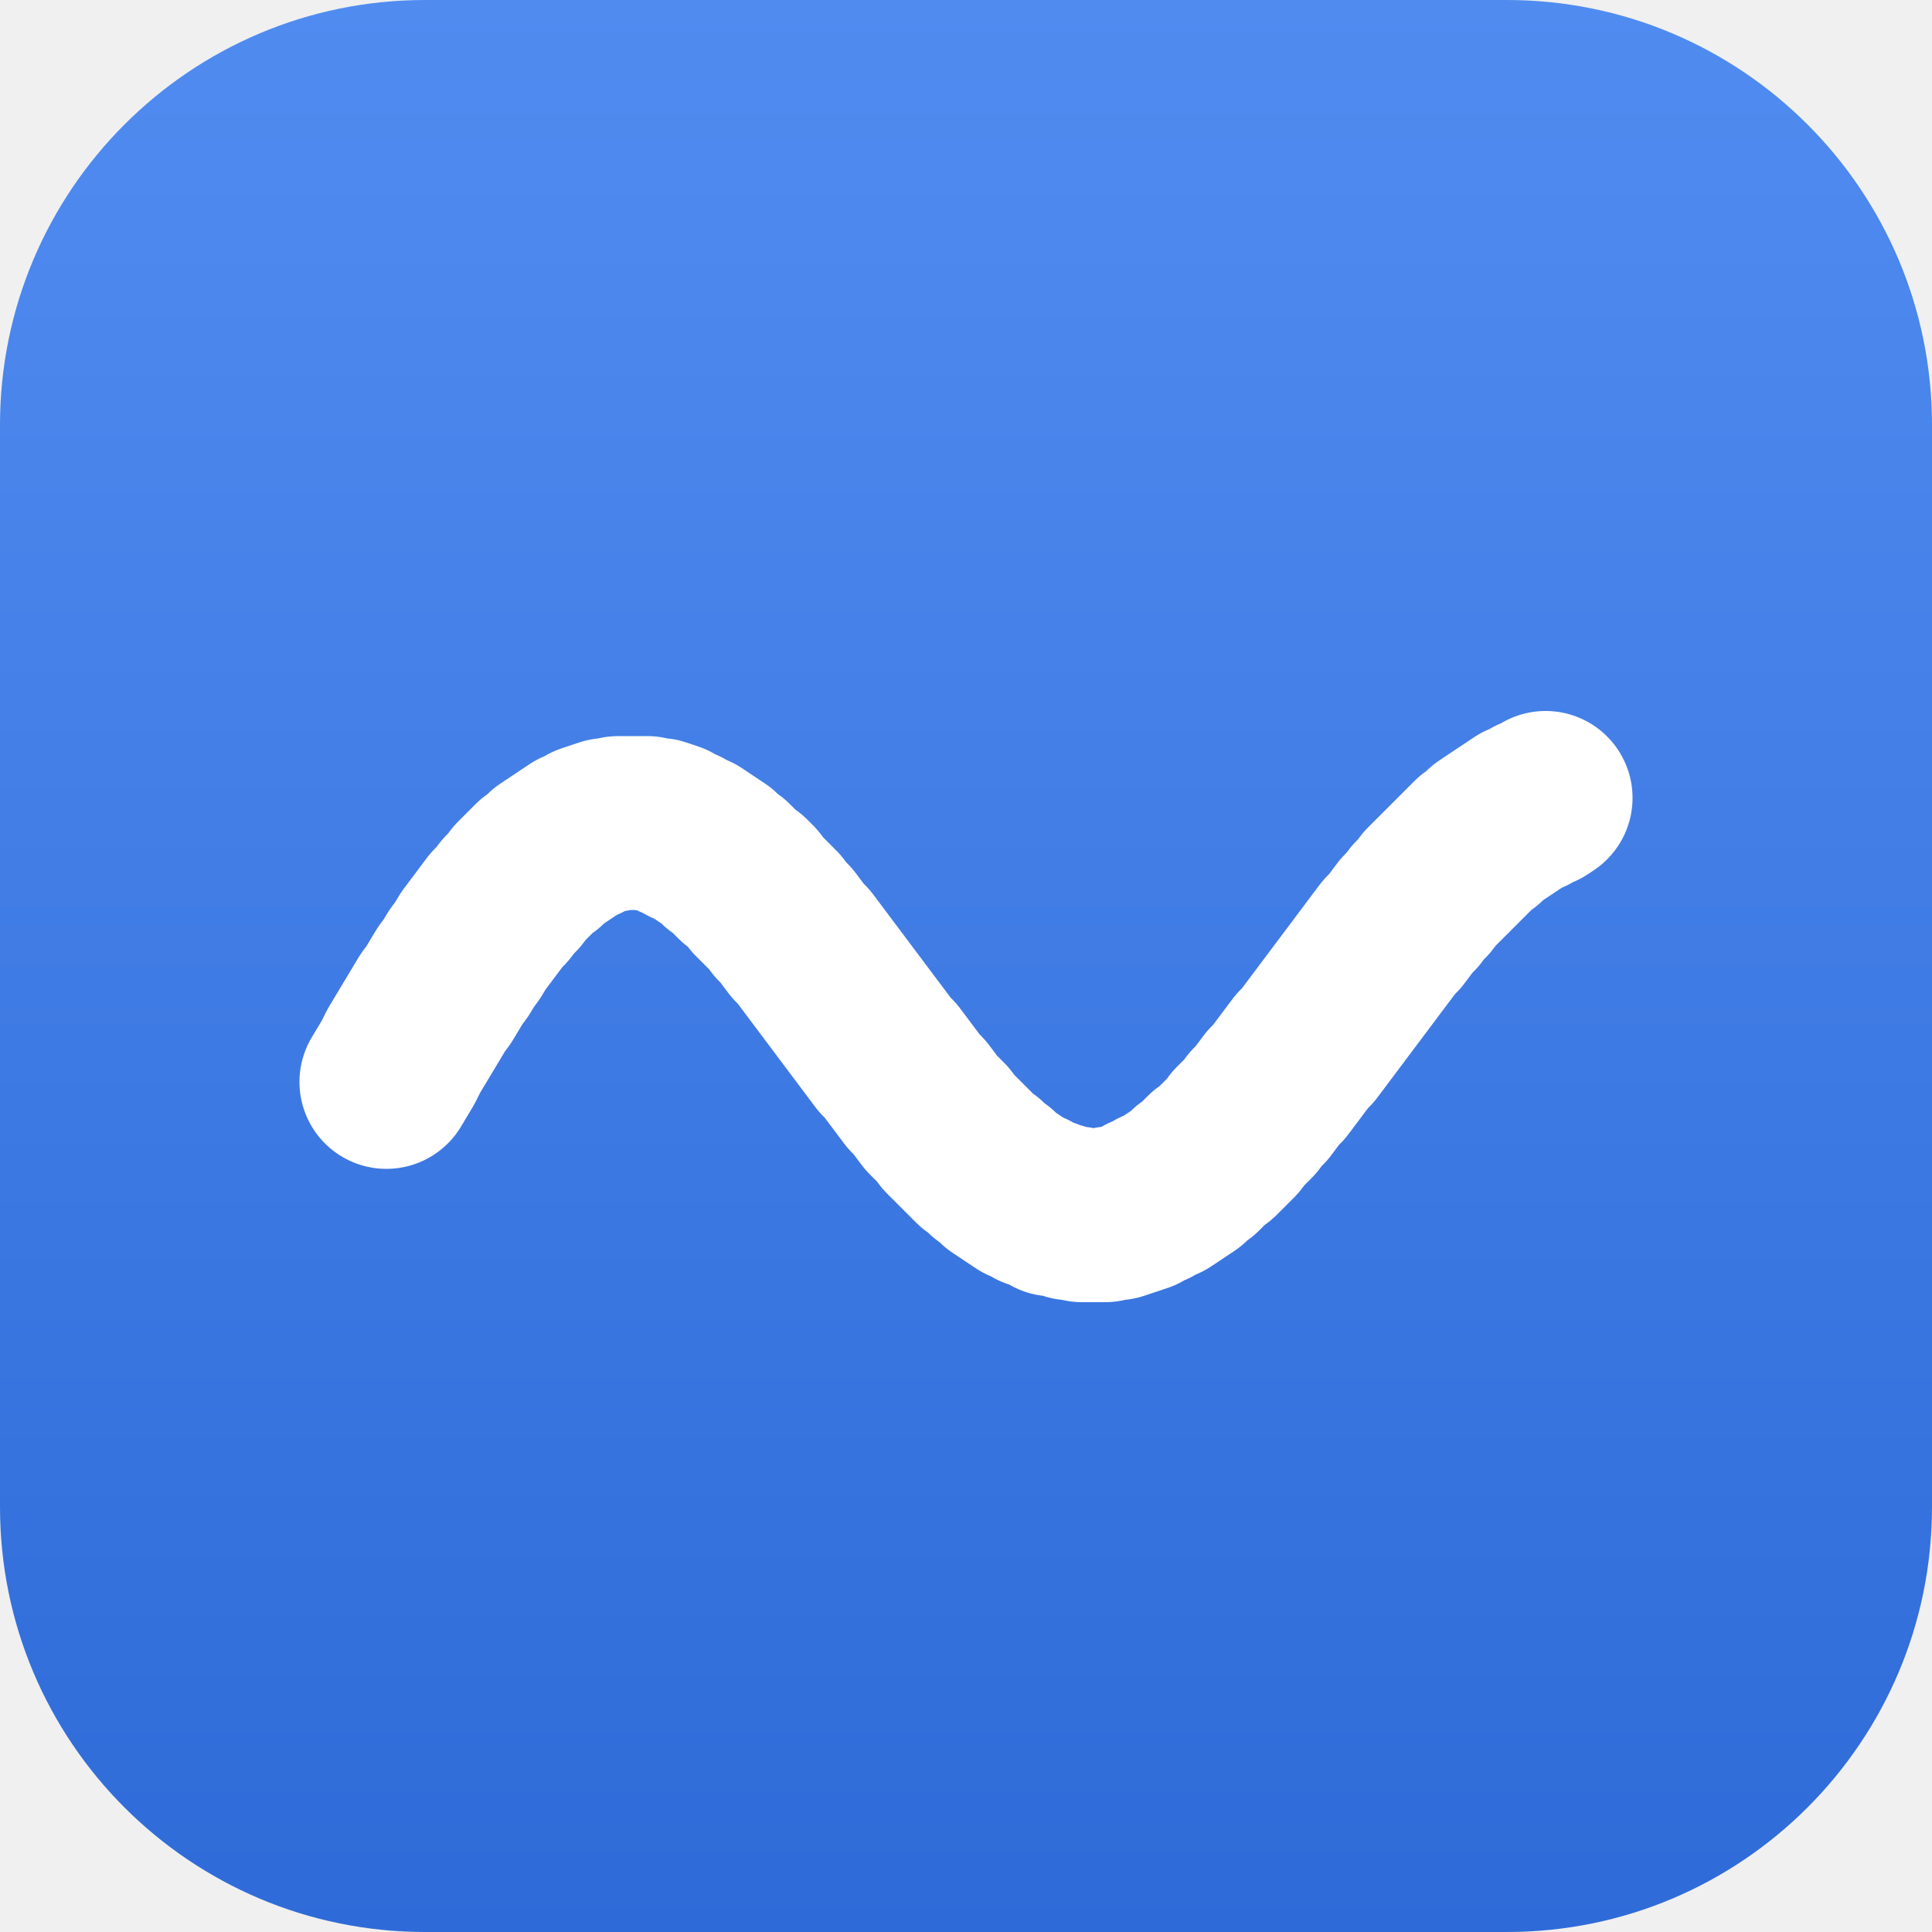
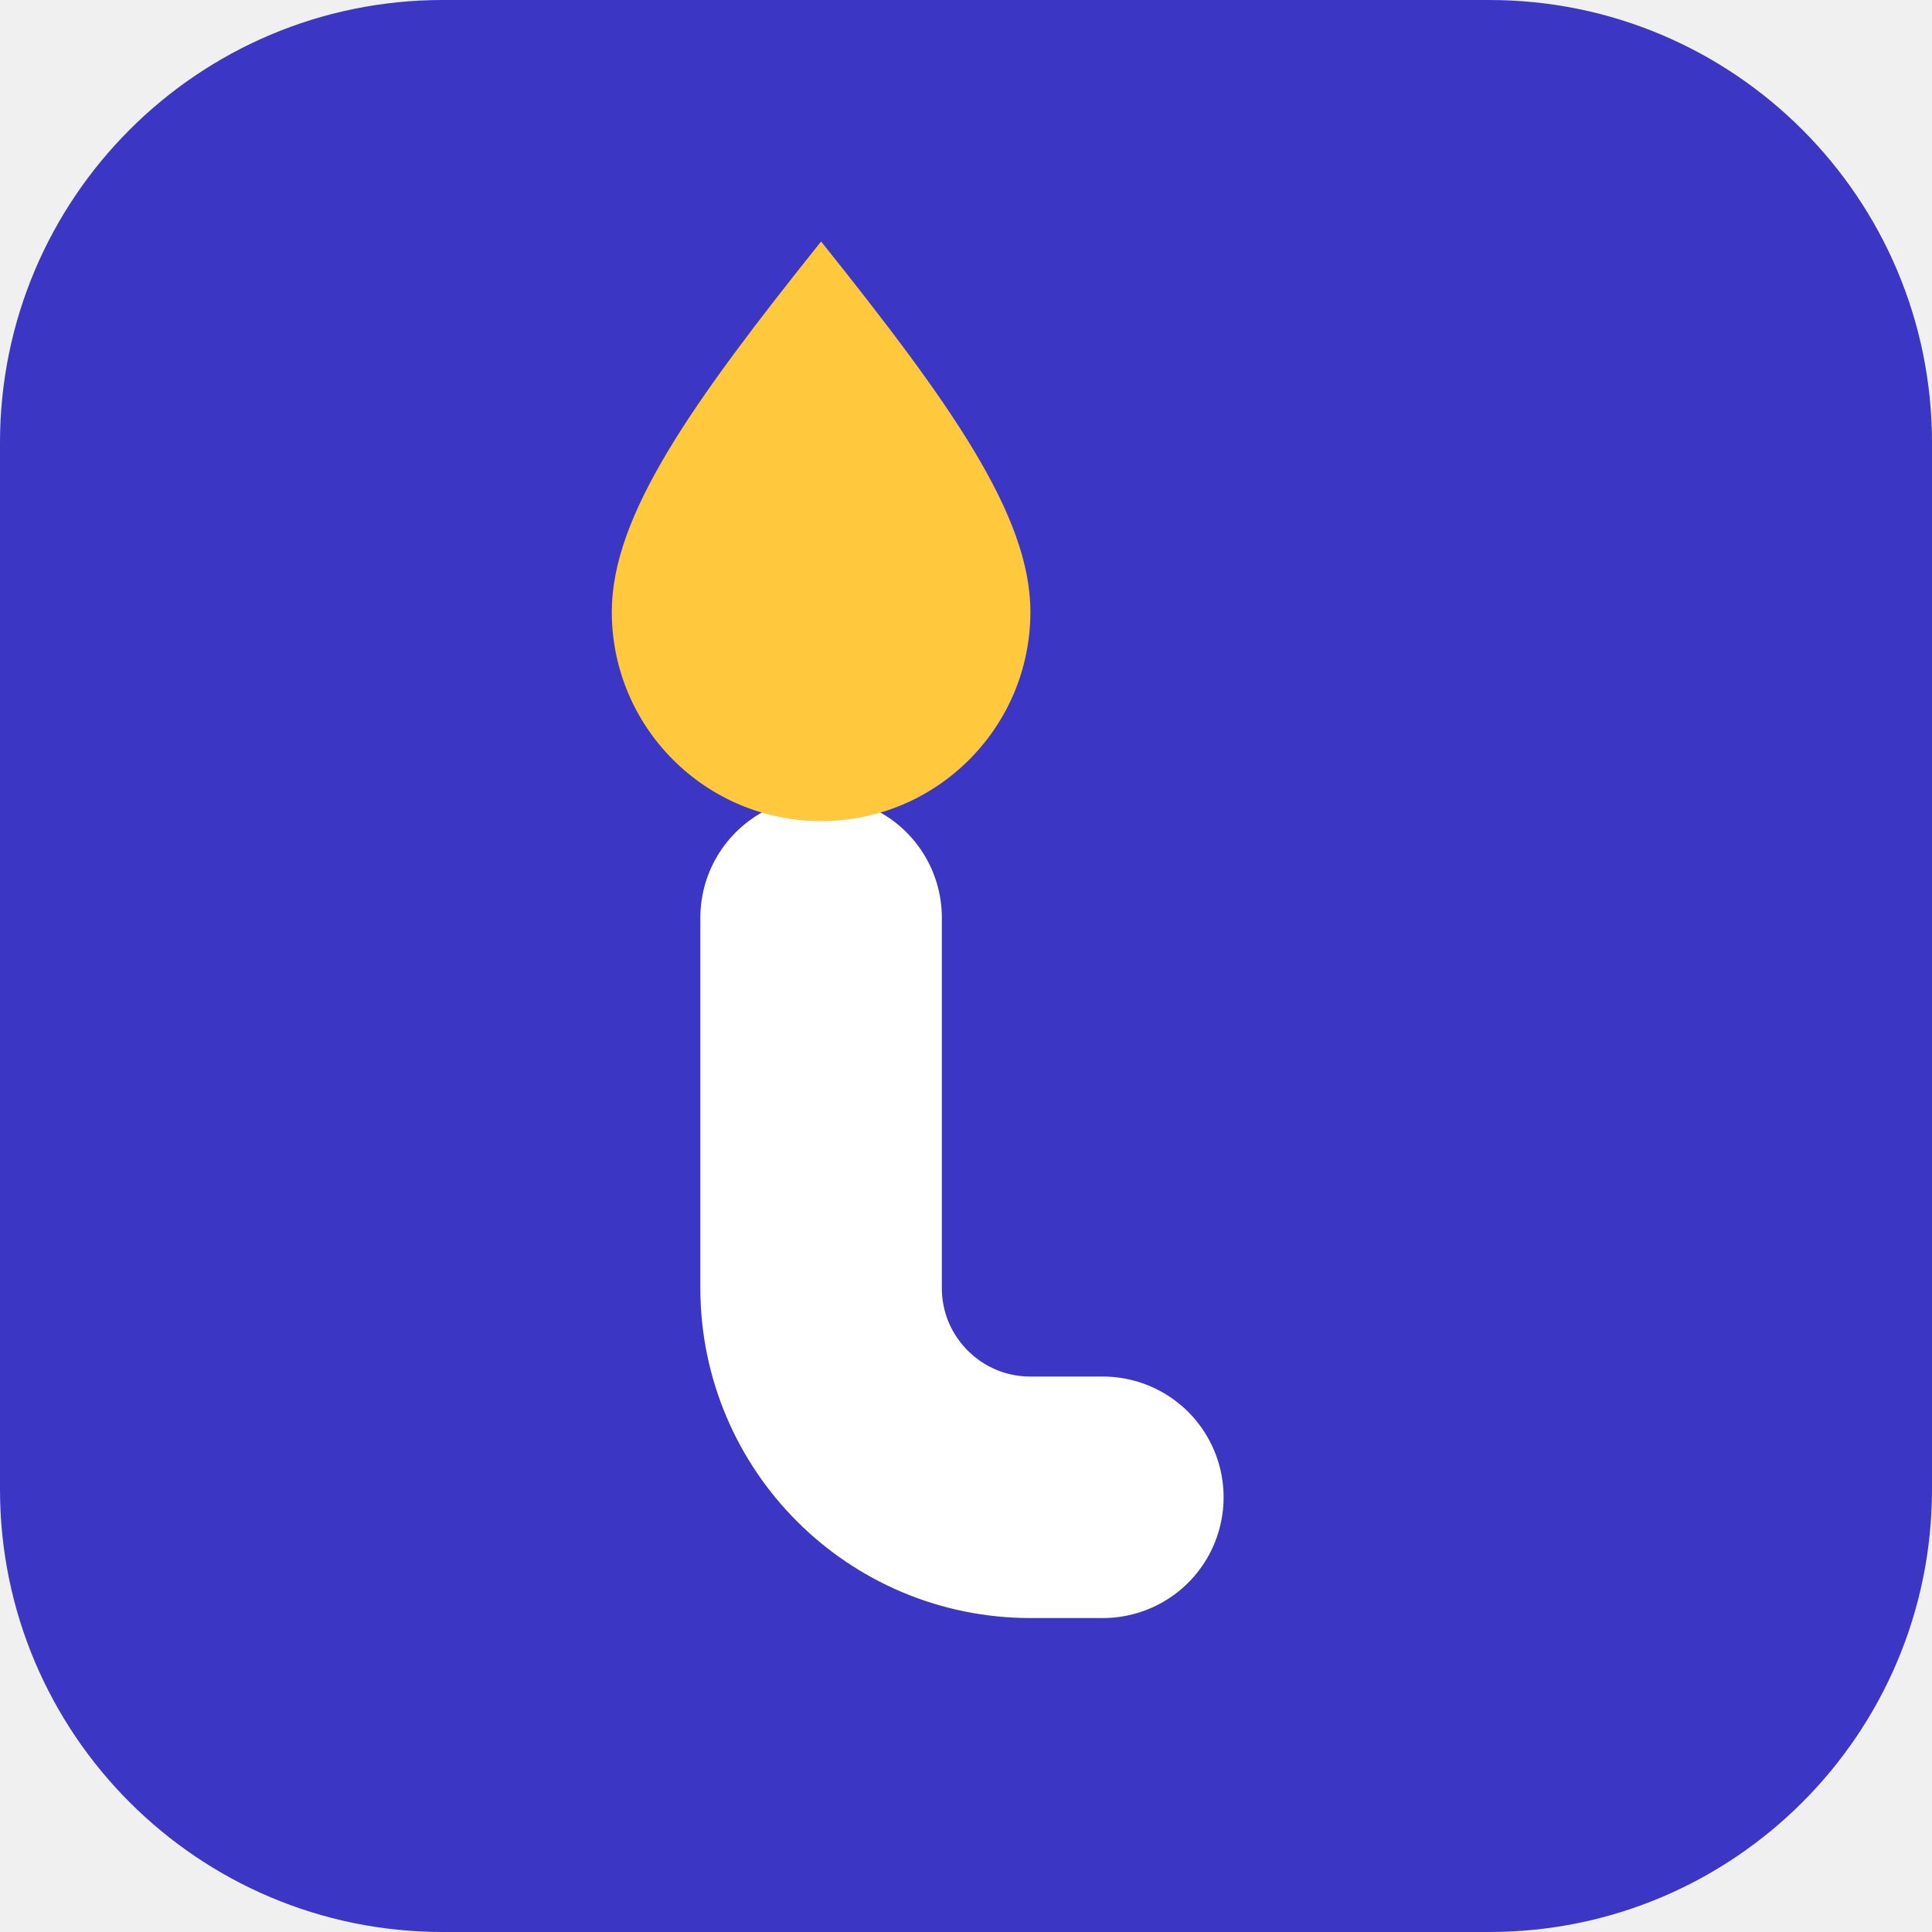
- <svg xmlns="http://www.w3.org/2000/svg" viewBox="0 0 100 100">
-   <defs>
-     <linearGradient id="g" x2="0" y2="1">
-       <stop offset="0" stop-color="#508cf0" />
-       <stop offset="1" stop-color="#2f6bd8" />
-     </linearGradient>
-   </defs>
-   <rect width="100" height="100" rx="22" fill="url(#g)" />
-   <path d="M20.0 56.0L20.3 55.5L20.6 55.0L20.9 54.4L21.2 53.9L21.5 53.4L21.8 52.9L22.1 52.4L22.4 51.9L22.7 51.5L23.0 51.0L23.3 50.5L23.6 50.1L23.9 49.6L24.2 49.2L24.5 48.7L24.8 48.3L25.1 47.9L25.4 47.5L25.7 47.1L26.0 46.8L26.3 46.4L26.6 46.1L26.9 45.7L27.2 45.4L27.5 45.1L27.8 44.8L28.1 44.6L28.4 44.3L28.7 44.1L29.0 43.9L29.3 43.7L29.6 43.5L29.9 43.3L30.2 43.2L30.5 43.0L30.8 42.9L31.1 42.8L31.4 42.7L31.7 42.7L32.0 42.6L32.3 42.6L32.6 42.6L32.9 42.6L33.2 42.6L33.5 42.6L33.8 42.7L34.1 42.7L34.4 42.8L34.7 42.9L35.0 43.1L35.3 43.2L35.6 43.4L35.9 43.5L36.2 43.7L36.5 43.9L36.8 44.1L37.1 44.3L37.4 44.6L37.7 44.8L38.0 45.1L38.3 45.4L38.6 45.6L38.9 45.9L39.2 46.3L39.5 46.6L39.8 46.9L40.1 47.2L40.4 47.6L40.7 47.9L41.0 48.3L41.3 48.7L41.6 49.0L41.9 49.4L42.2 49.8L42.5 50.2L42.8 50.6L43.1 51.0L43.4 51.4L43.7 51.8L44.0 52.2L44.3 52.6L44.6 53.0L44.9 53.4L45.2 53.8L45.5 54.2L45.8 54.6L46.1 54.9L46.4 55.3L46.7 55.7L47.0 56.1L47.3 56.5L47.6 56.8L47.9 57.2L48.2 57.6L48.5 57.9L48.8 58.2L49.1 58.6L49.4 58.9L49.7 59.2L50.0 59.5L50.3 59.8L50.6 60.1L50.9 60.3L51.2 60.6L51.5 60.8L51.8 61.1L52.1 61.3L52.4 61.5L52.7 61.7L53.0 61.9L53.3 62.0L53.6 62.2L53.9 62.3L54.2 62.4L54.5 62.6L54.8 62.6L55.1 62.7L55.4 62.8L55.7 62.8L56.0 62.9L56.3 62.9L56.6 62.9L56.9 62.9L57.2 62.9L57.5 62.8L57.8 62.8L58.1 62.7L58.4 62.6L58.7 62.5L59.0 62.4L59.3 62.2L59.6 62.1L59.9 61.9L60.2 61.8L60.5 61.6L60.8 61.4L61.1 61.2L61.4 61.0L61.7 60.7L62.0 60.5L62.3 60.2L62.6 59.9L62.9 59.7L63.2 59.4L63.5 59.1L63.8 58.8L64.1 58.4L64.4 58.1L64.7 57.8L65.0 57.4L65.3 57.1L65.6 56.7L65.9 56.3L66.2 56.0L66.5 55.6L66.8 55.2L67.1 54.8L67.4 54.4L67.7 54.1L68.0 53.7L68.3 53.3L68.6 52.9L68.9 52.5L69.2 52.1L69.5 51.7L69.8 51.3L70.1 50.9L70.4 50.5L70.7 50.1L71.0 49.7L71.3 49.3L71.6 48.9L71.9 48.5L72.2 48.2L72.5 47.8L72.8 47.4L73.1 47.1L73.4 46.7L73.7 46.4L74.0 46.0L74.3 45.7L74.6 45.4L74.9 45.1L75.2 44.8L75.5 44.5L75.8 44.2L76.1 43.9L76.4 43.6L76.7 43.4L77.0 43.1L77.3 42.9L77.6 42.7L77.9 42.5L78.2 42.3L78.5 42.1L78.8 41.9L79.1 41.8L79.4 41.6L79.7 41.5L80.0 41.3" fill="none" stroke="#fff" stroke-width="9" stroke-linecap="round" stroke-linejoin="round" />
+ <svg xmlns="http://www.w3.org/2000/svg" viewBox="0 0 24 24">
+   <rect width="24" height="24" rx="5.5" fill="#3b36c4" />
+   <g transform="translate(-0.4 -0.6)">
+     <path d="M10.6 12v4.6a2.6 2.6 0 002.6 2.6h.9" fill="none" stroke="#fff" stroke-width="3" stroke-linecap="round" />
+     <path d="M10.6 3.6c1.6 2 2.6 3.4 2.6 4.6a2.6 2.6 0 01-5.2 0c0-1.2 1-2.6 2.6-4.6z" fill="#ffc83d" />
+   </g>
</svg>
